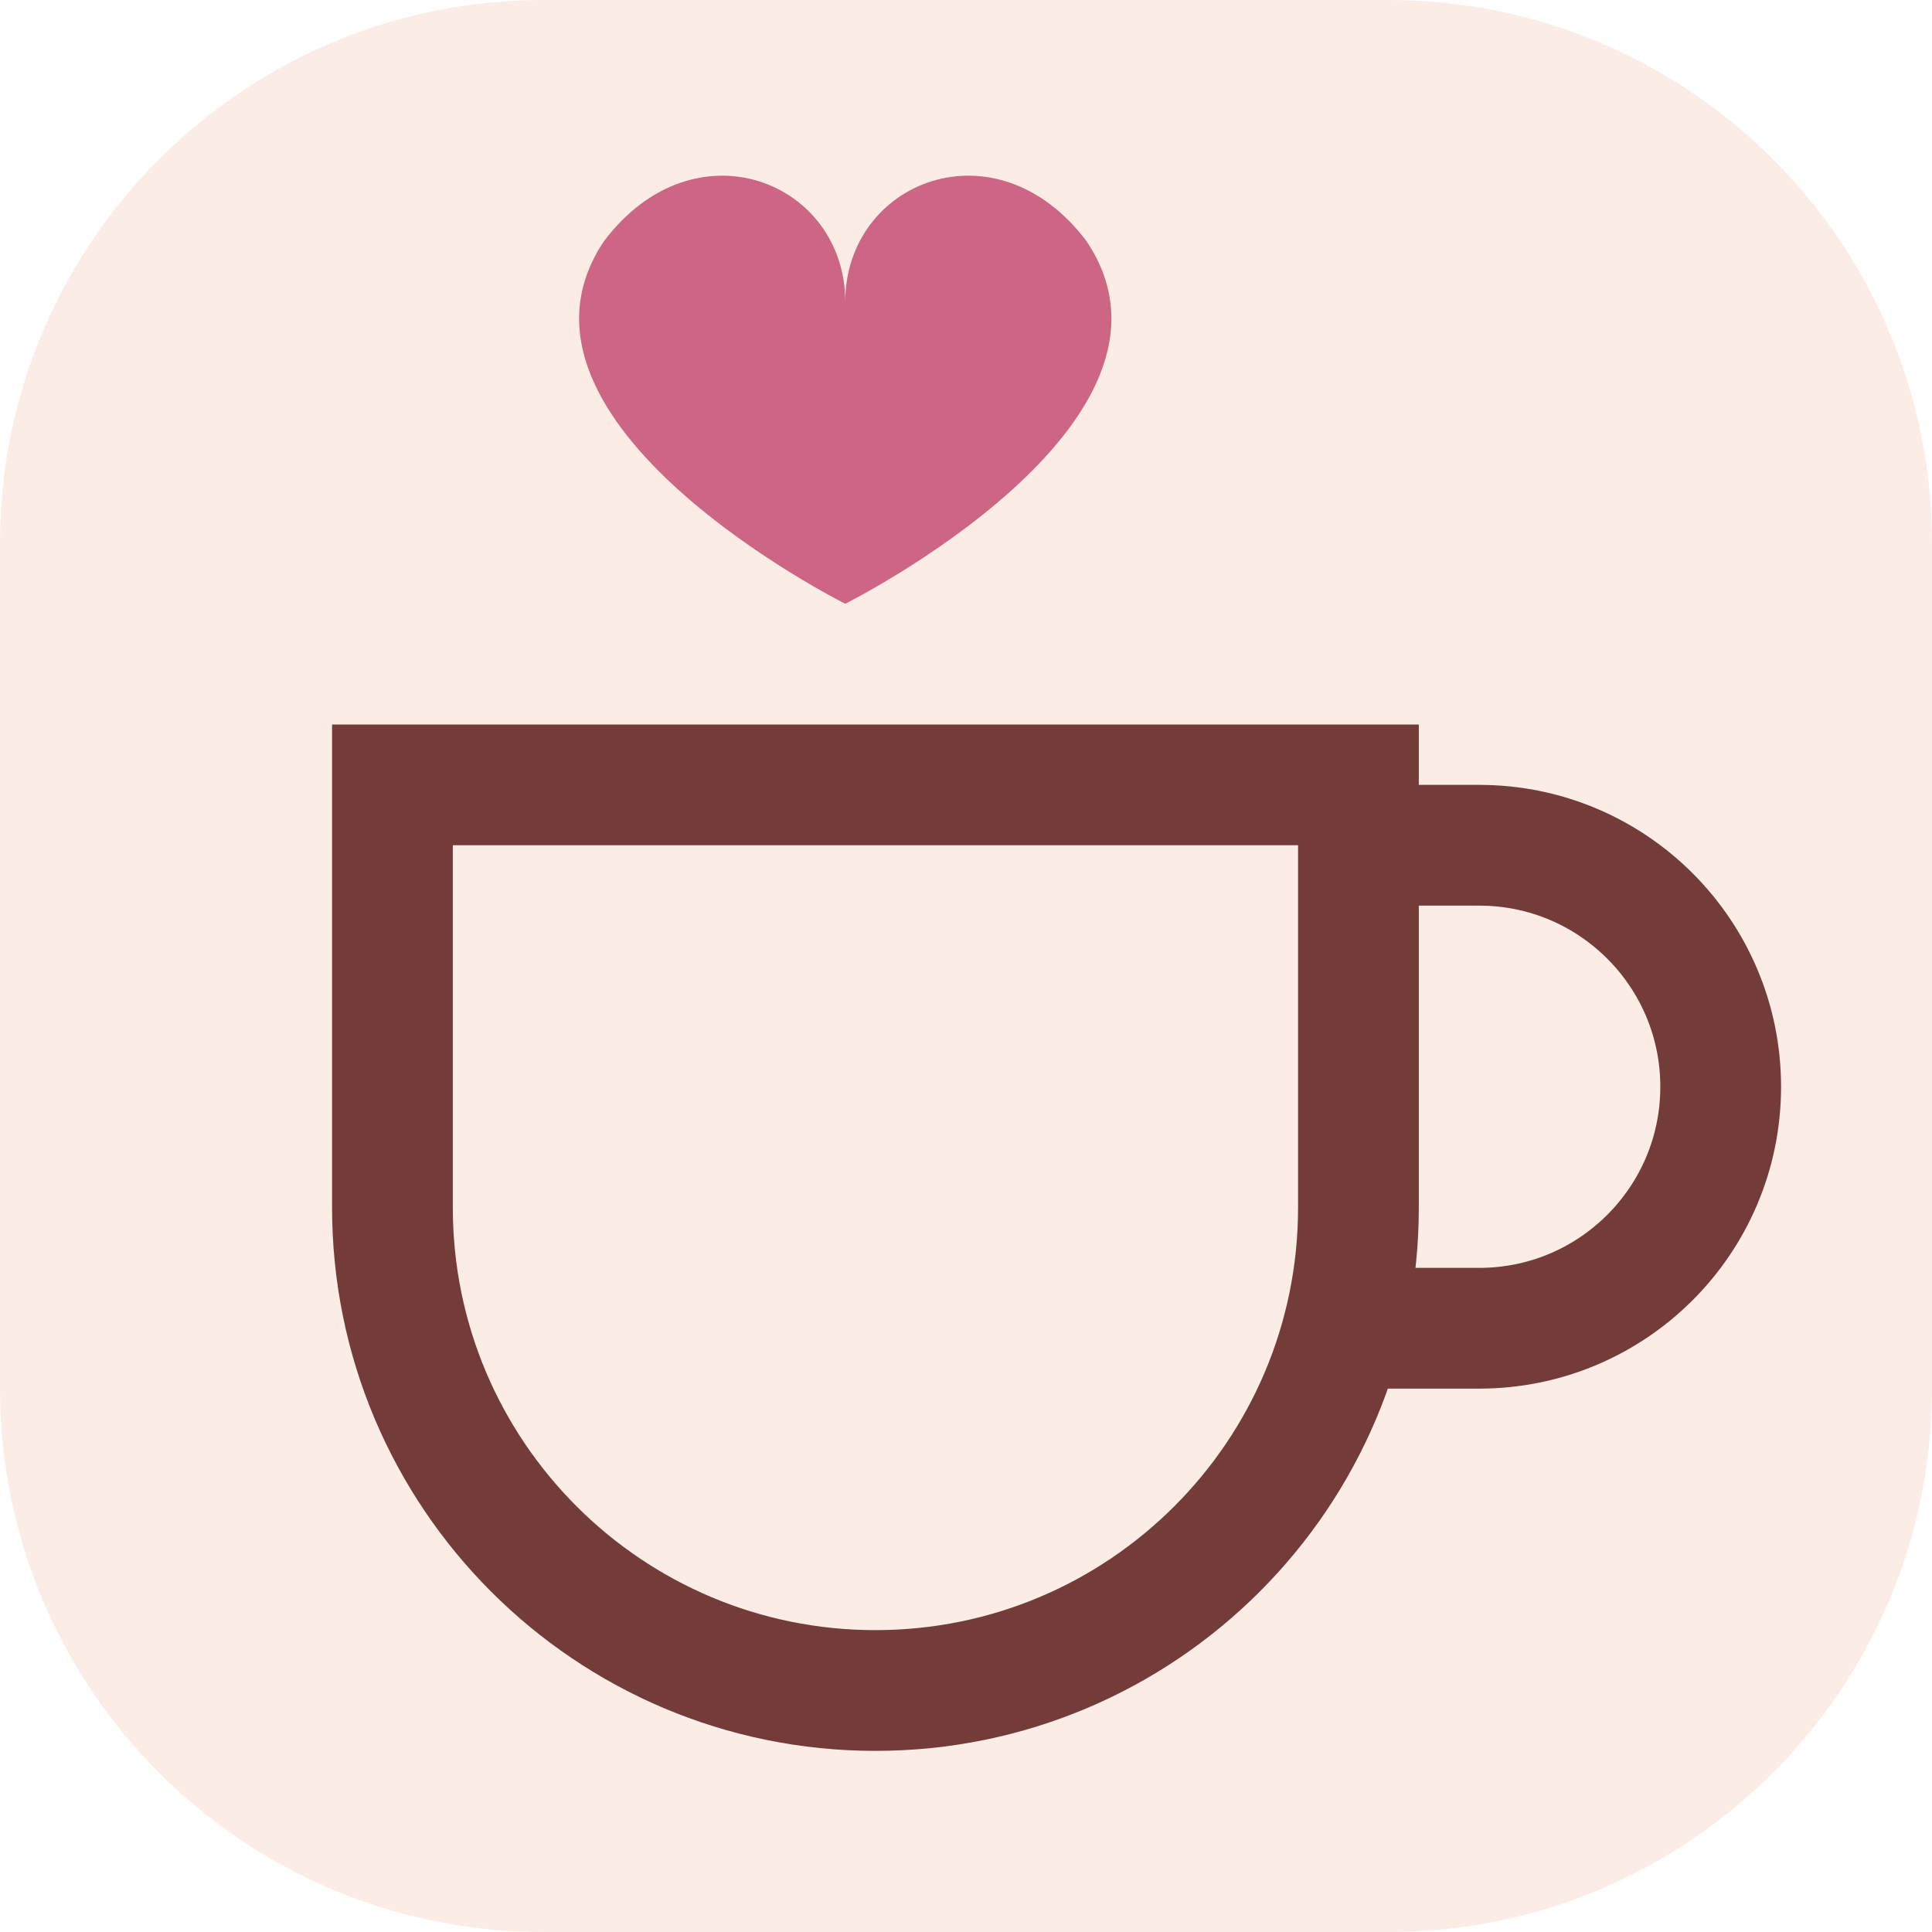
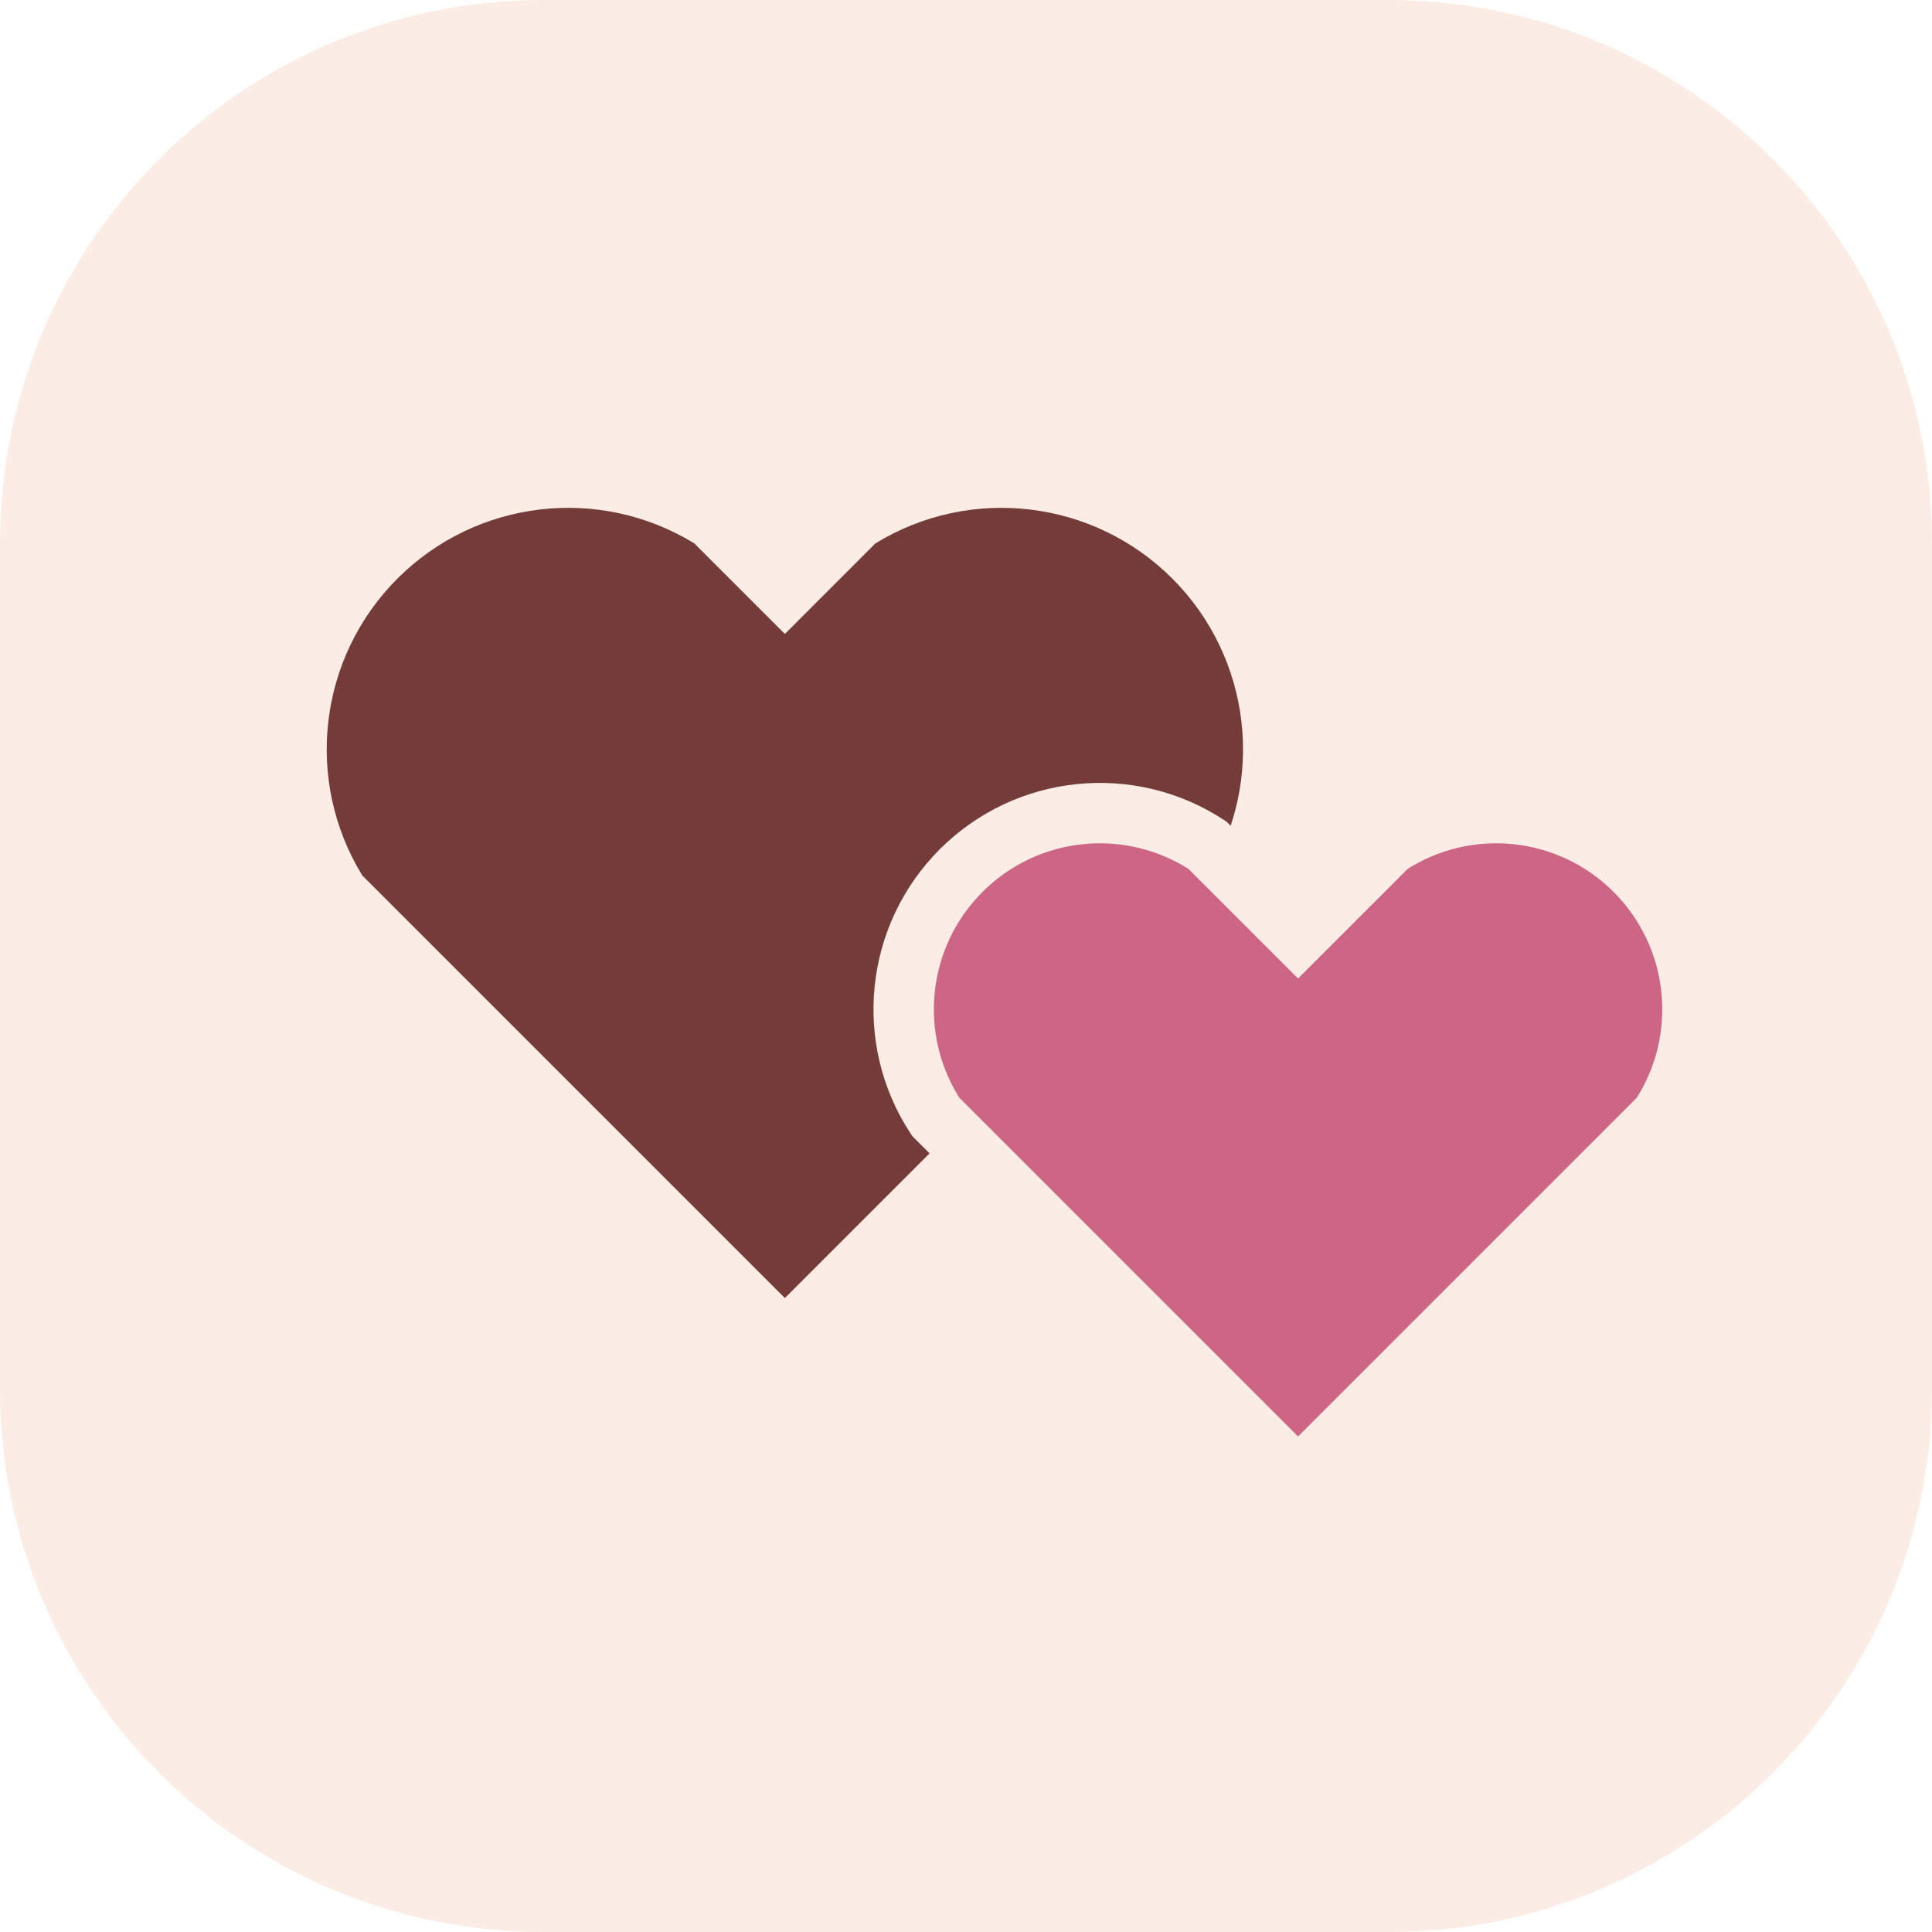
<svg xmlns="http://www.w3.org/2000/svg" viewBox="0 0 64 64">
  <rect width="64" height="64" rx="18" fill="#fbede5" />
-   <path d="M13 26h32v14a16 16 0 0 1-32 0V26Zm32 2h4a8 8 0 0 1 0 16h-5" fill="none" stroke="#743c38" stroke-width="4" />
-   <path d="M28 20s-12-6-8-12c3-4 8-2 8 2 0-4 5-6 8-2 4 6-8 12-8 12" fill="#cd6584" />
+   <path d="M26 43 12 29a8 8 0 0 1 11-11l3 3 3-3a8 8 0 0 1 11 11Z" fill="#743c38" />
+   <path d="M43 49 31 37a6.5 6.5 0 0 1 9-9l3 3 3-3a6.5 6.5 0 0 1 9 9Z" fill="#cd6584" stroke="#fbede5" stroke-width="2" />
</svg>
